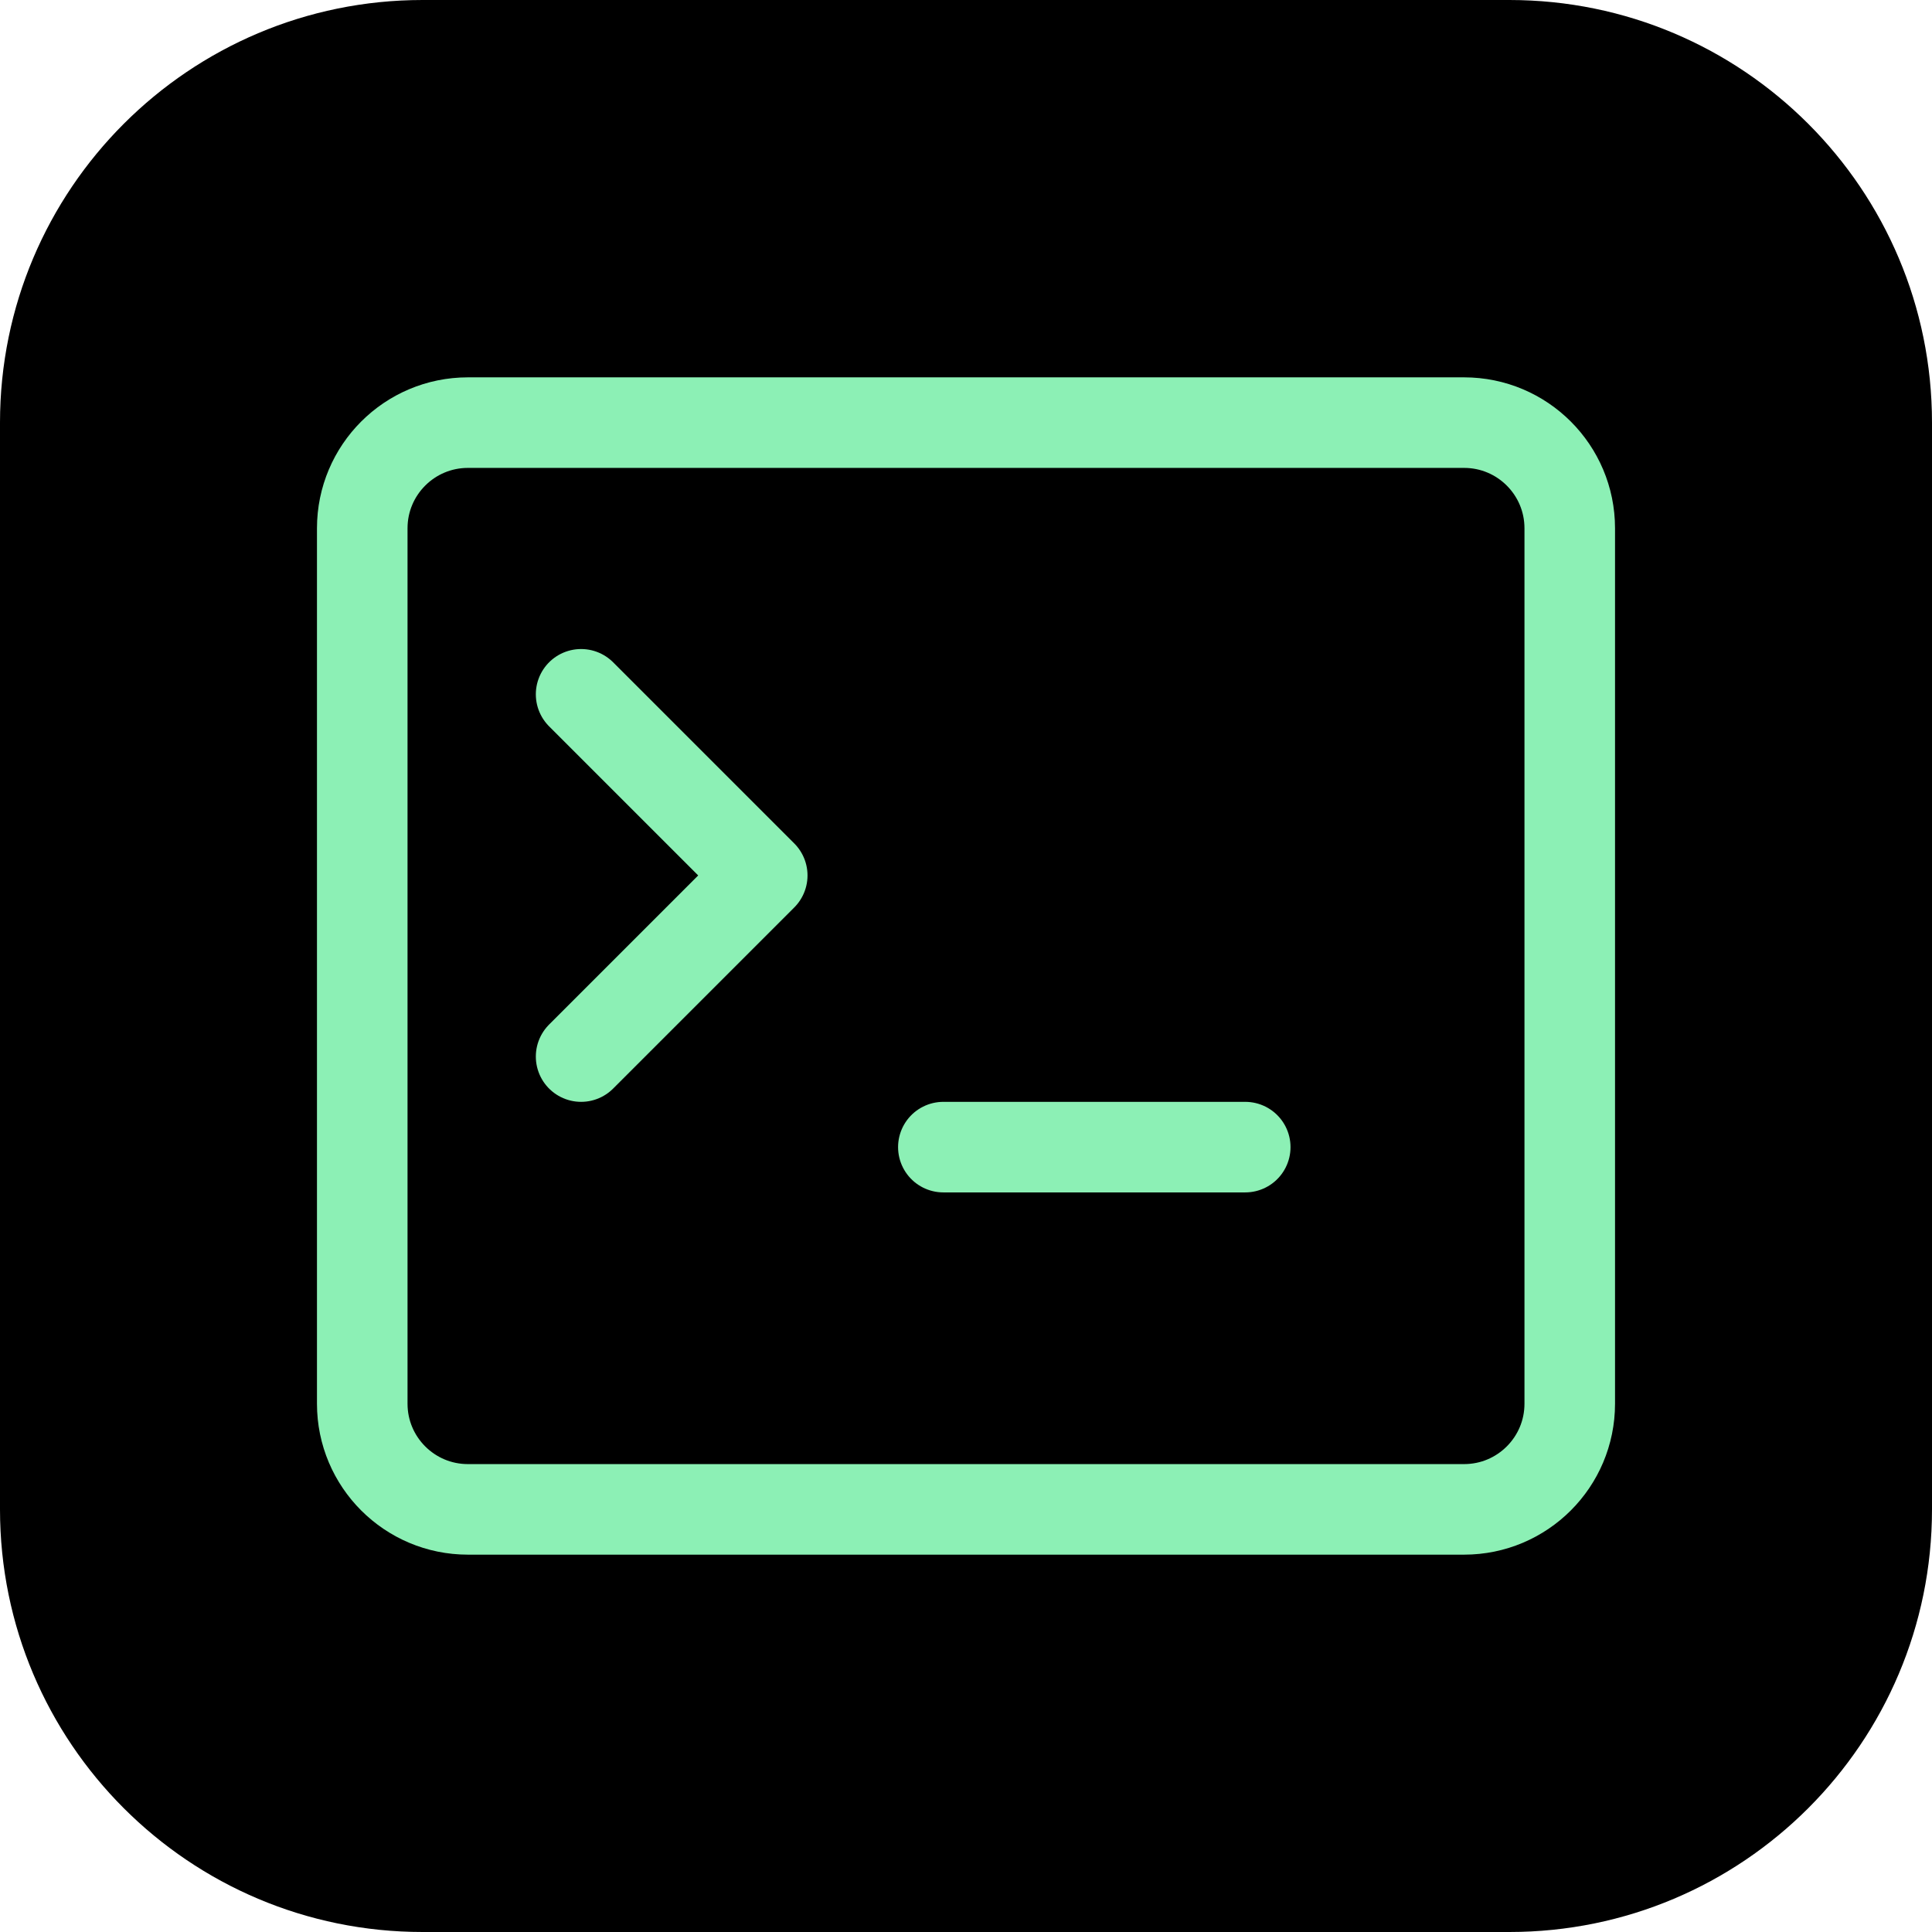
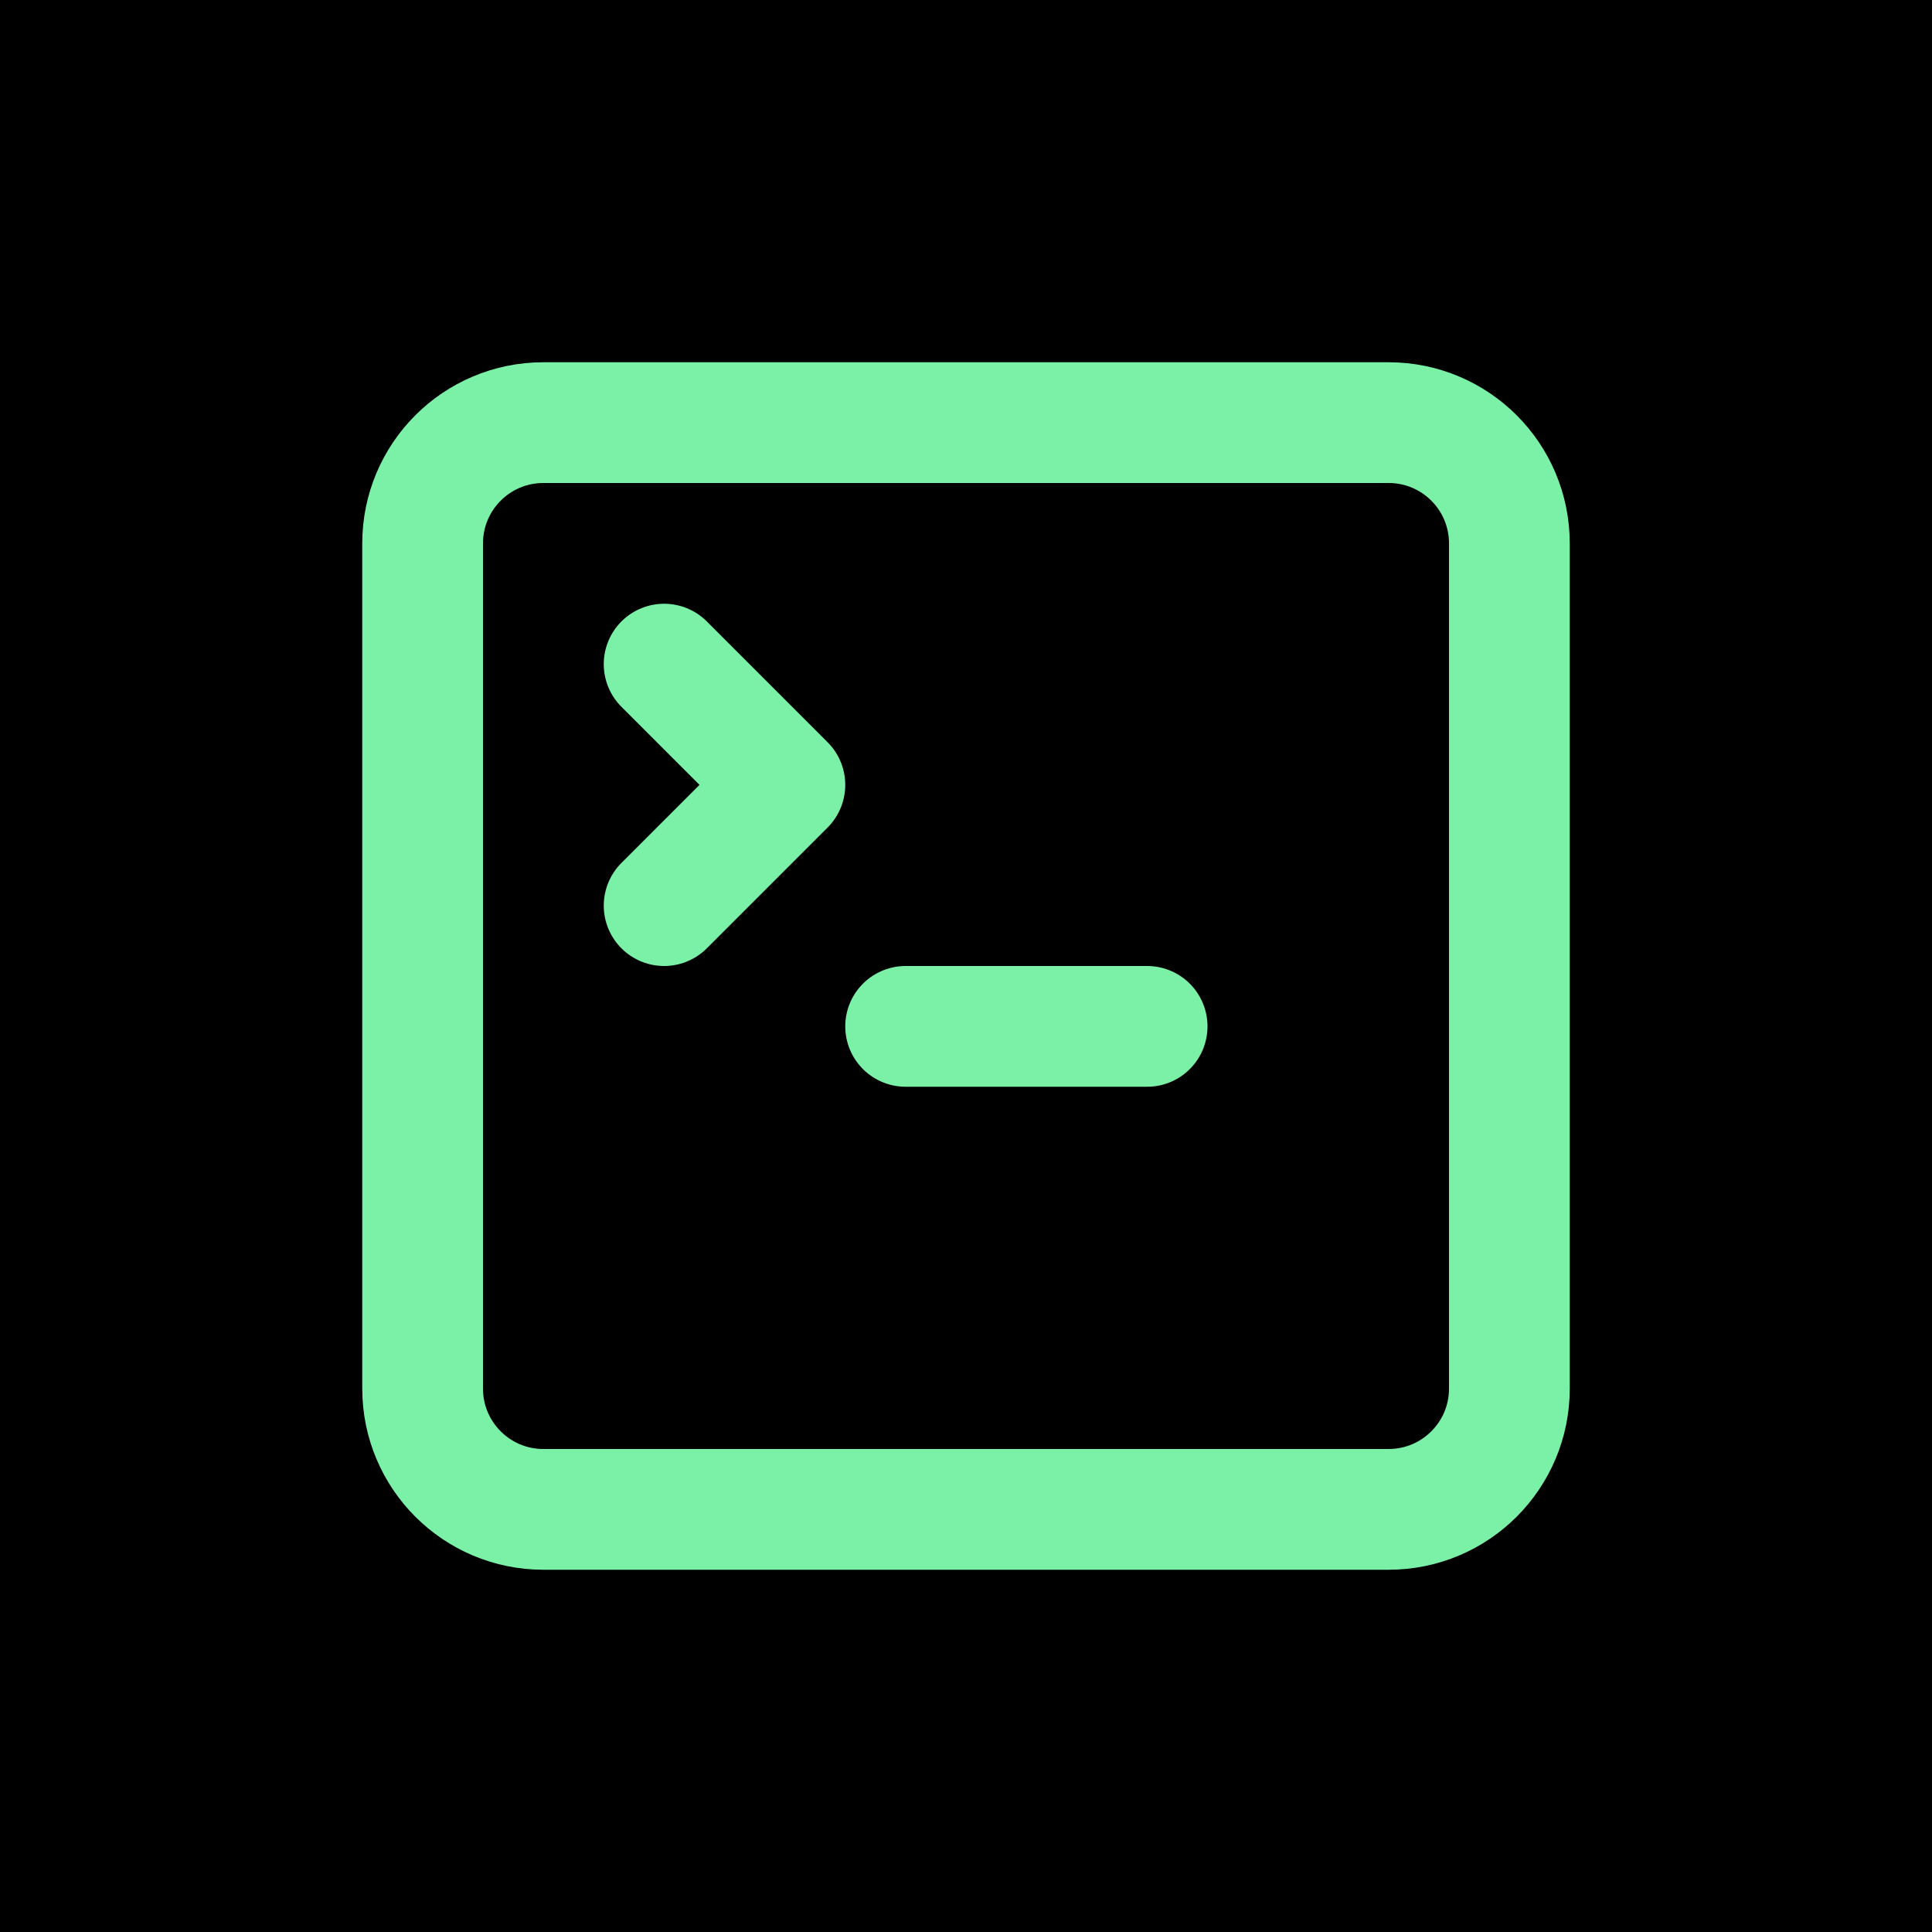
<svg xmlns="http://www.w3.org/2000/svg" viewBox="0 0 512 512">
-   <rect width="512" height="512" rx="112" fill="black" />
-   <g fill="none" stroke="#8cf0b5" stroke-width="24" stroke-linecap="round" stroke-linejoin="round">
-     <rect x="96" y="112" width="320" height="288" rx="28" />
-     <path d="m154 184 48 48-48 48m96 24h80" />
+   <rect width="512" height="512" fill="black" />
+   <g transform="translate(64 64) scale(16)" fill="none" stroke="#7bf1a8" stroke-width="2" stroke-linecap="round" stroke-linejoin="round">
+     <path d="m7 11 2-2-2-2" />
+     <path d="M11 13h4" />
+     <rect width="18" height="18" x="3" y="3" rx="2" ry="2" />
  </g>
</svg>
